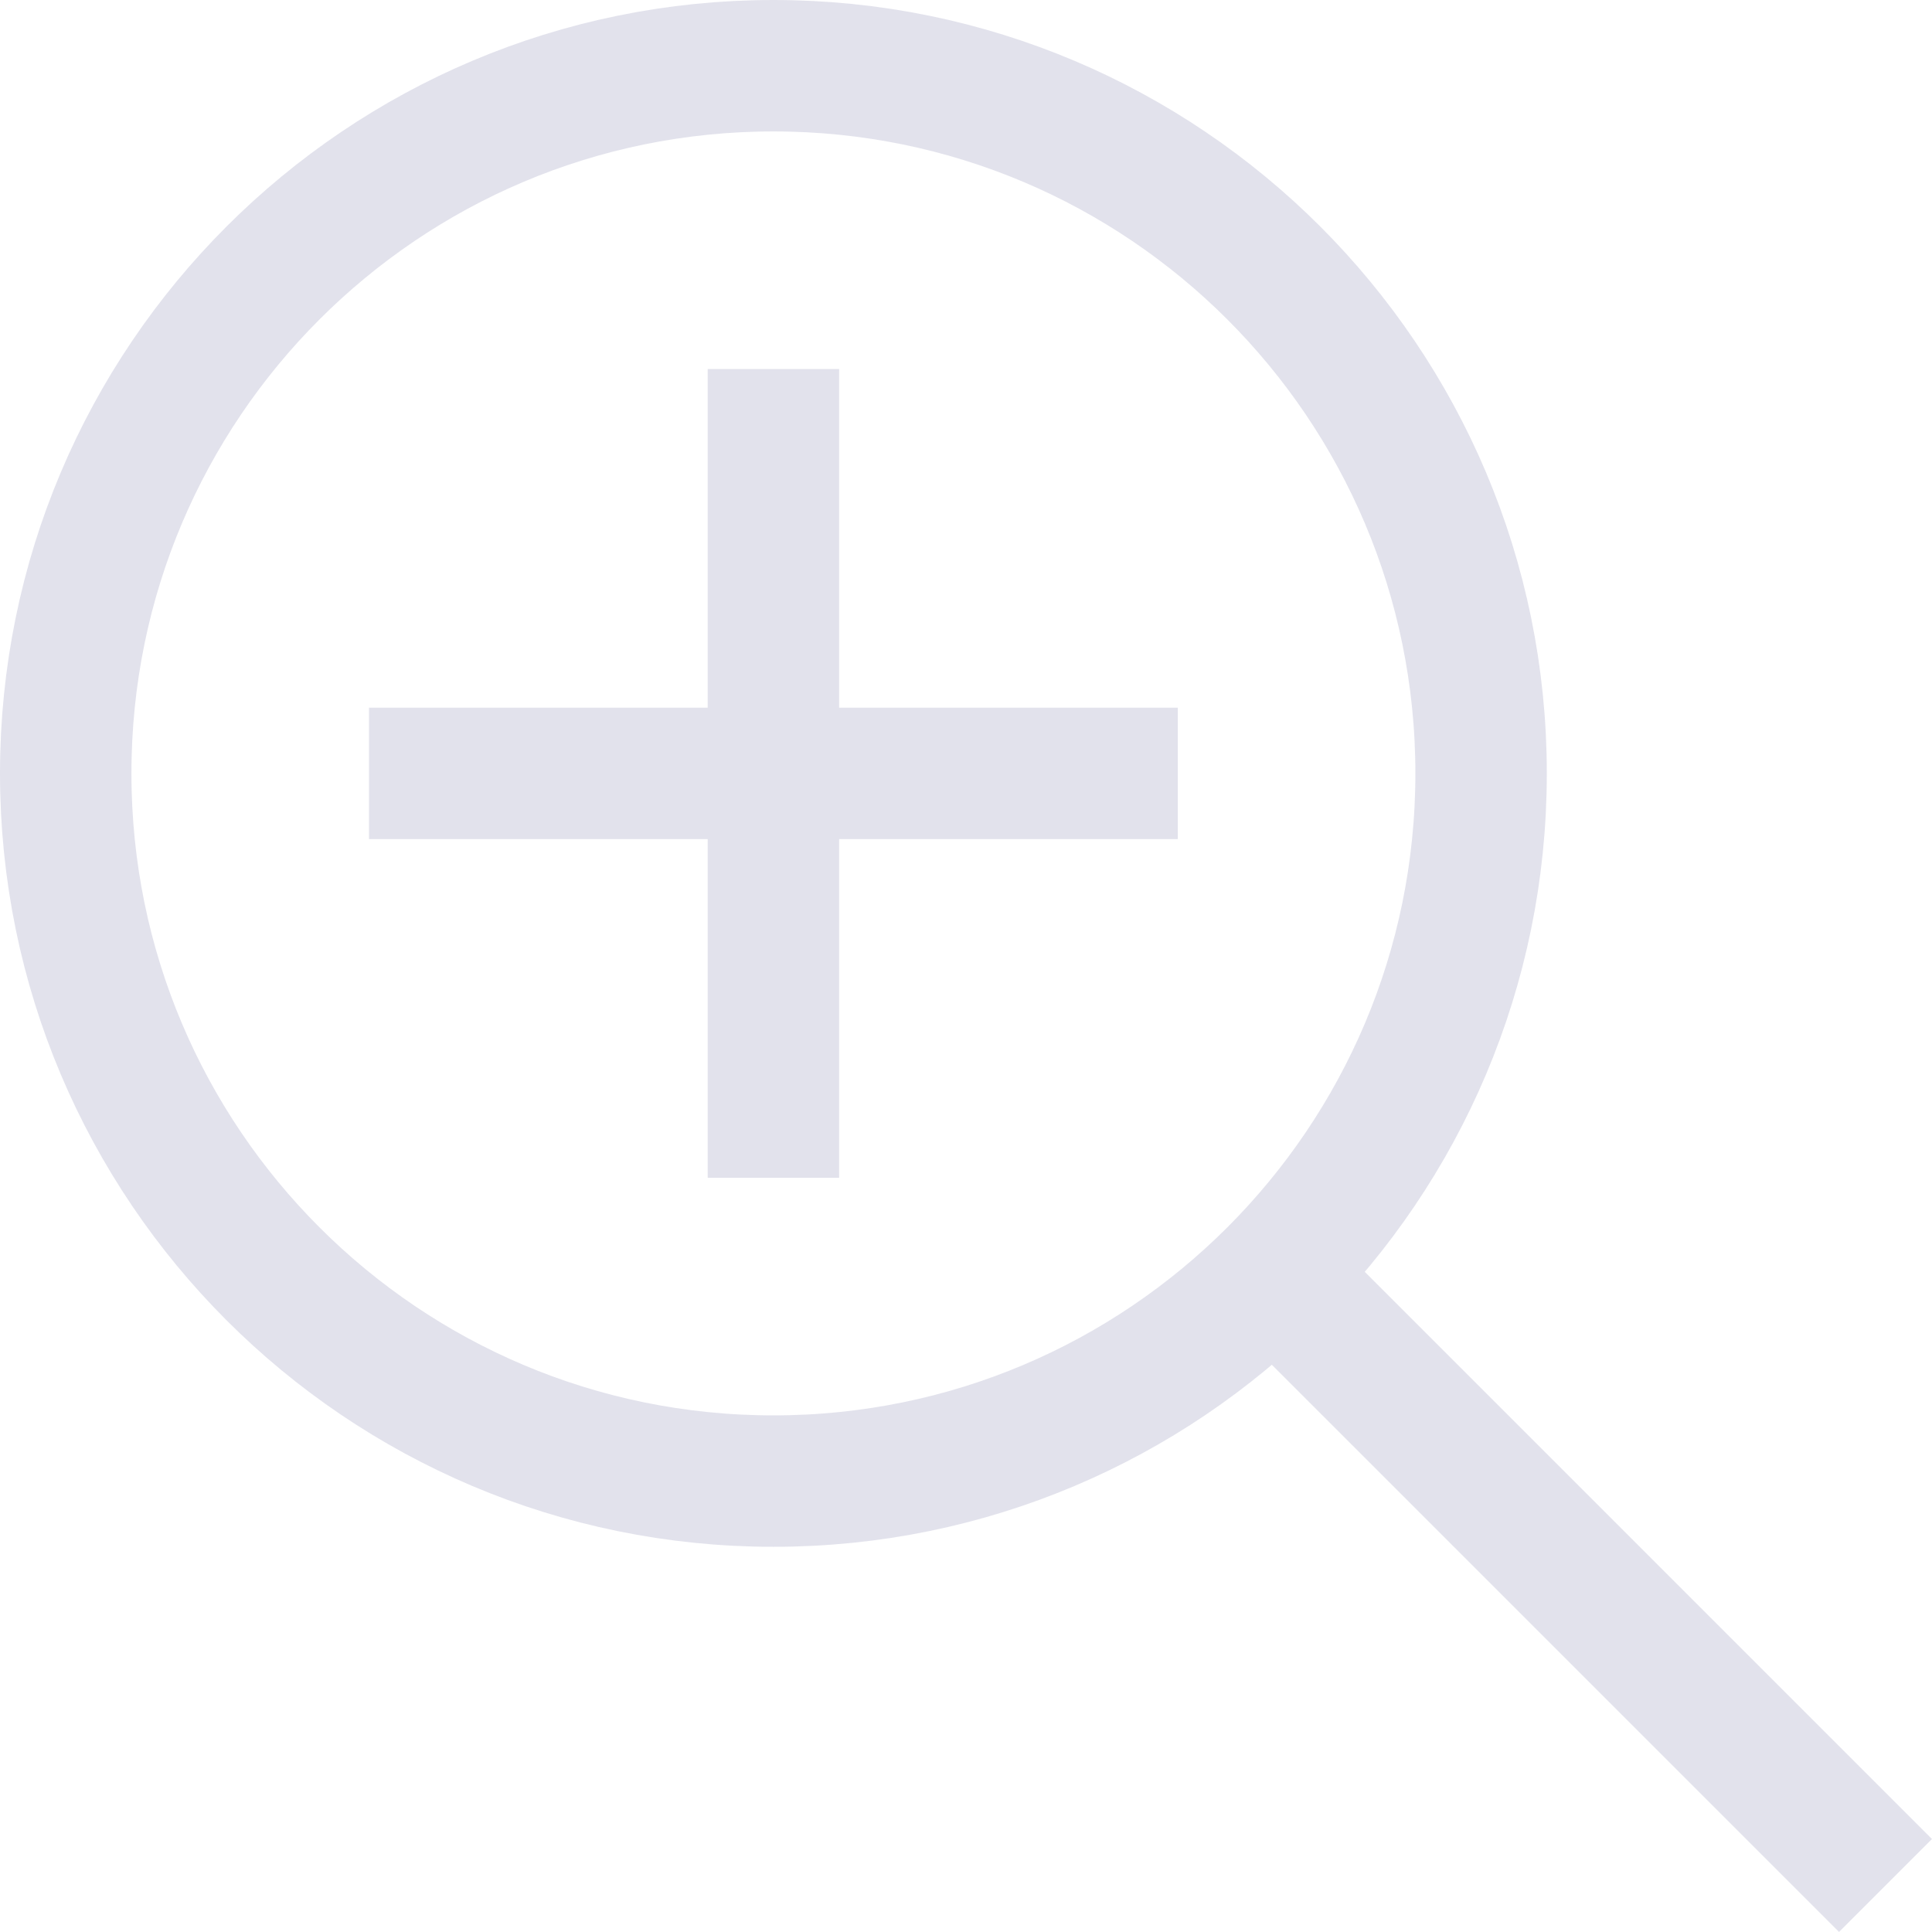
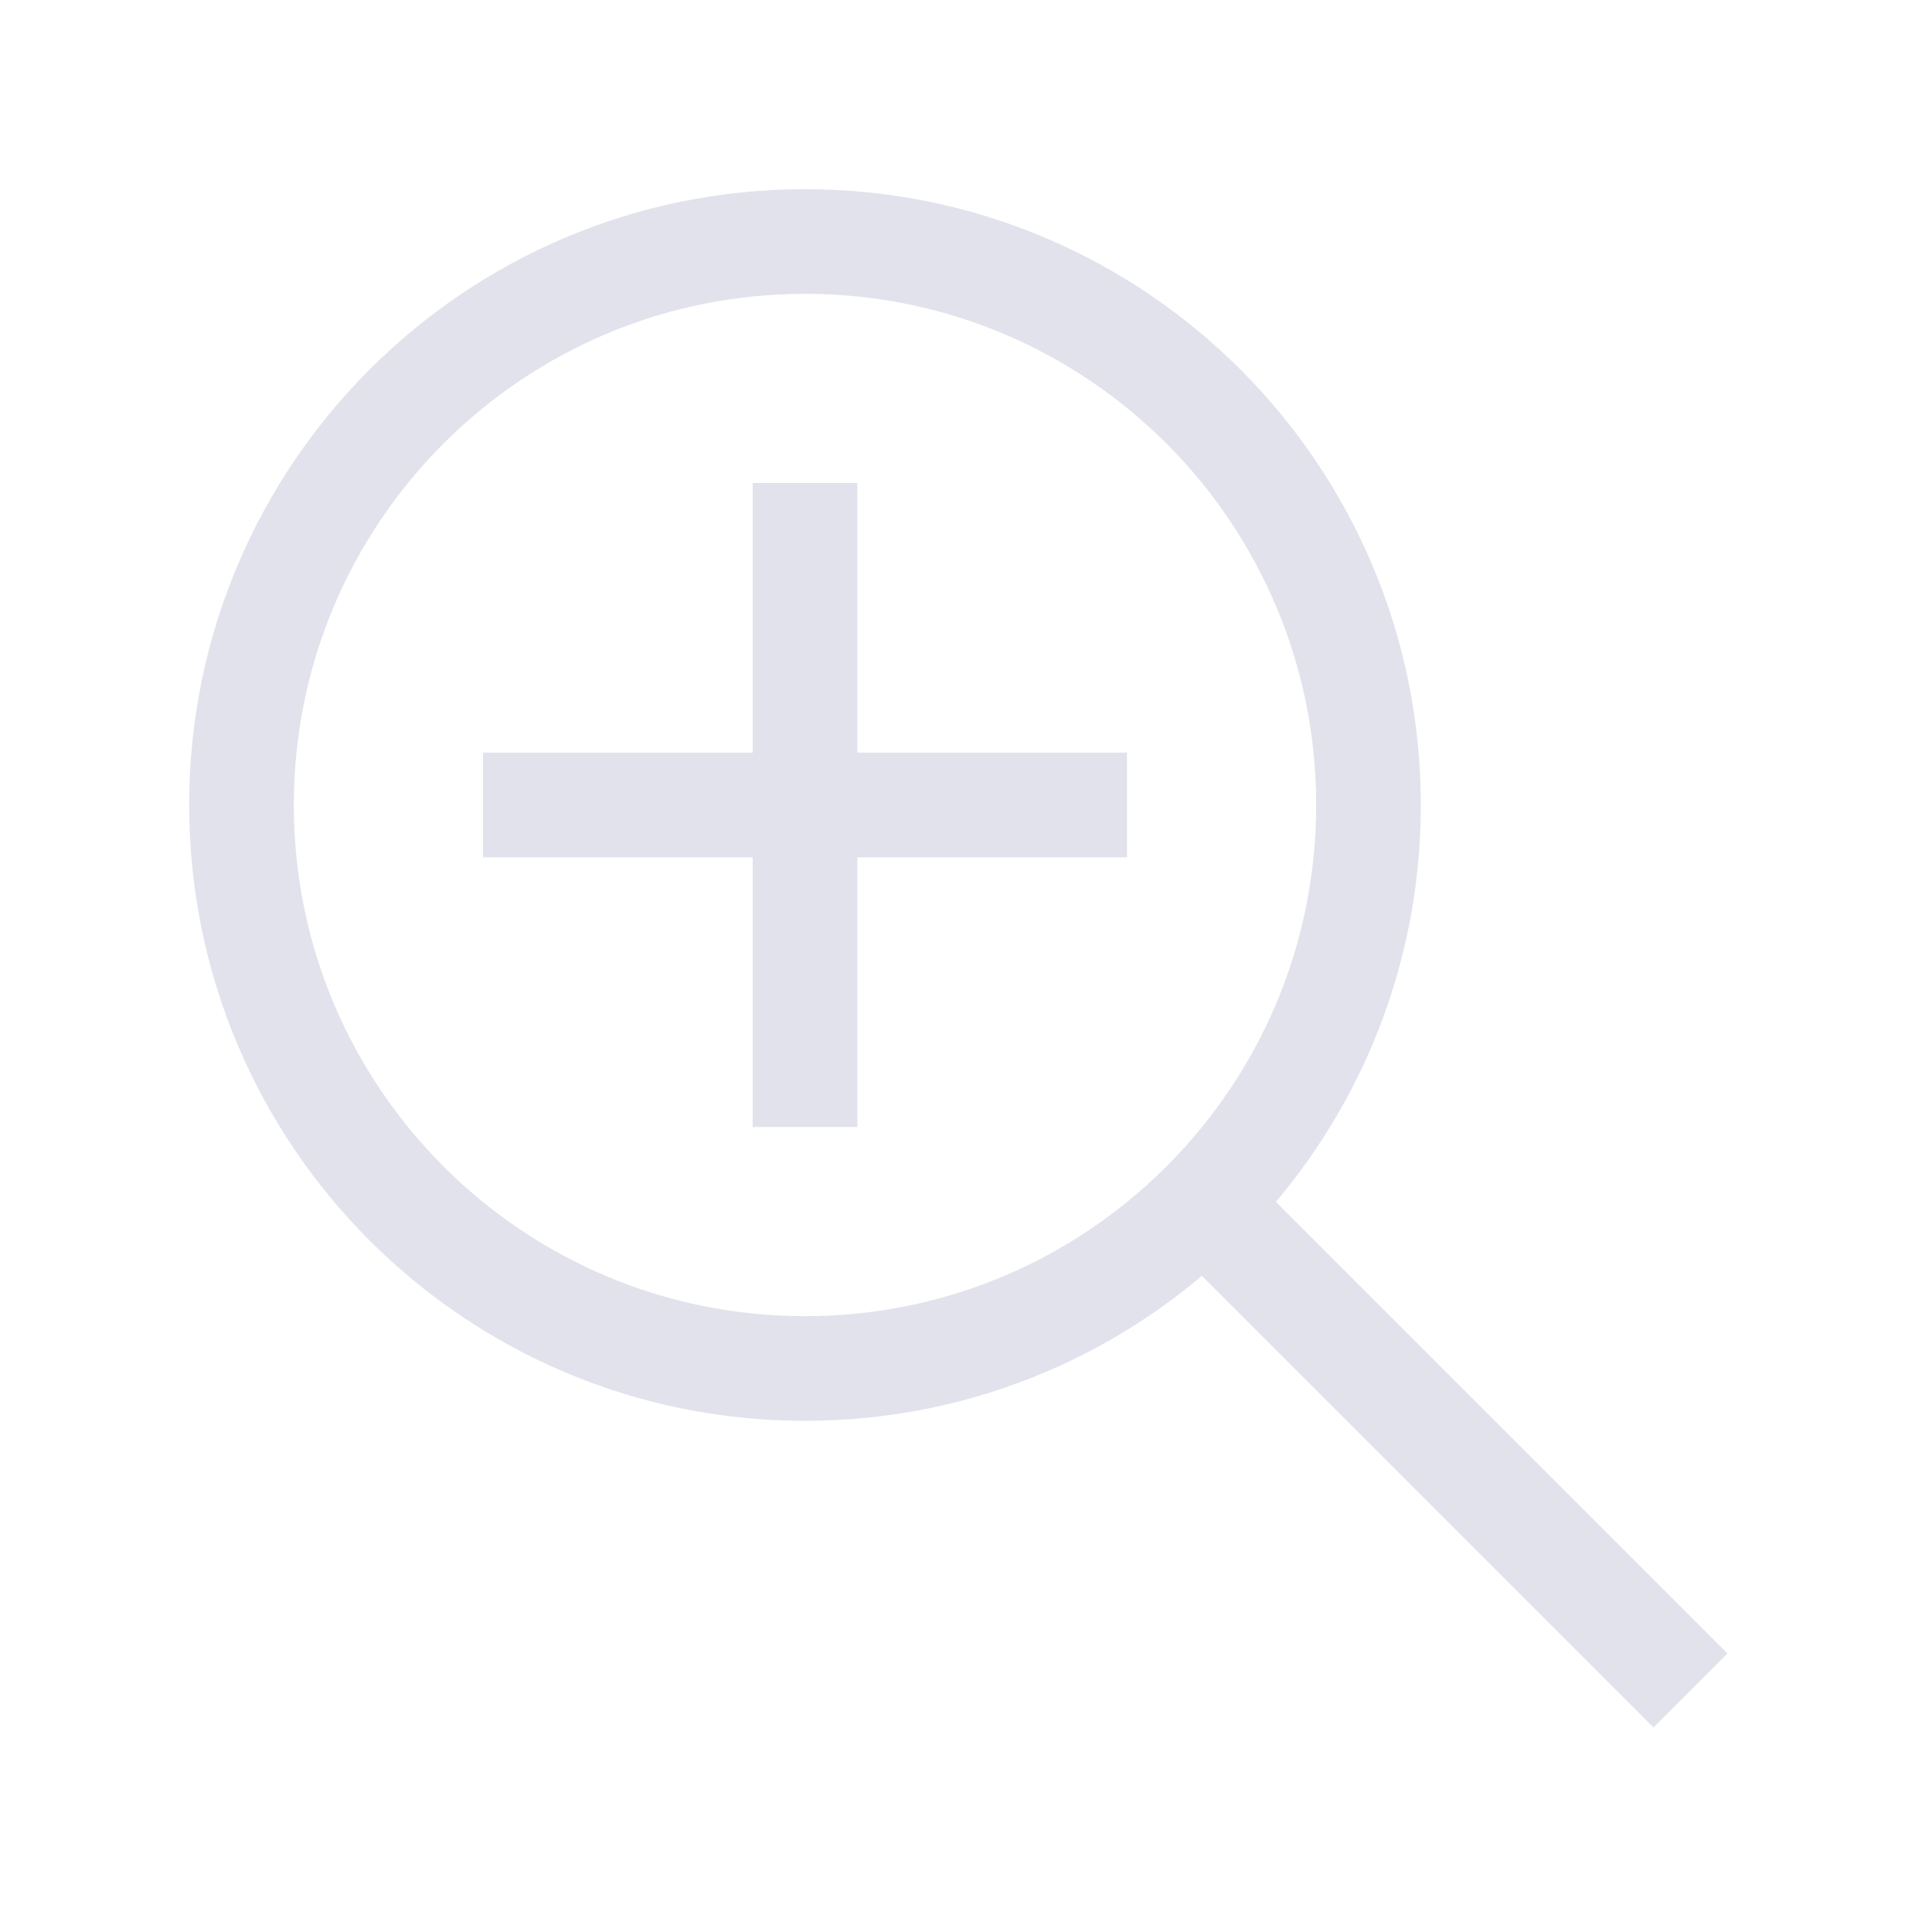
- <svg xmlns="http://www.w3.org/2000/svg" preserveAspectRatio="none" overflow="visible" style="display: block;" width="19.11" height="19.11" viewBox="0 0 19.11 19.11" fill="none">
-   <path id="Vector" d="M18.65 18.65L12.65 12.65M7.65 3.65V7.65M7.65 7.65V11.65M7.65 7.65H3.65M7.65 7.65H11.65M14.65 7.65C14.65 11.516 11.516 14.65 7.65 14.65C3.784 14.65 0.65 11.516 0.65 7.65C0.65 3.784 3.784 0.65 7.65 0.65C11.516 0.65 14.65 3.784 14.65 7.65Z" stroke="#E2E2EC" stroke-width="1.3" stroke-linejoin="round" />
+ <svg xmlns="http://www.w3.org/2000/svg" preserveAspectRatio="none" overflow="visible" style="display: block;" width="24" height="24" viewBox="0 0 24 24" fill="none">
+   <g id="Medium / General / Search-scale">
+     <path id="Vector" d="M21 21L15 15M10 6V10M10 10V14M10 10H6M10 10H14M17 10C17 13.866 13.866 17 10 17C6.134 17 3 13.866 3 10C3 6.134 6.134 3 10 3C13.866 3 17 6.134 17 10Z" stroke="#E2E2EC" stroke-width="1.3" stroke-linejoin="round" />
+   </g>
</svg>
